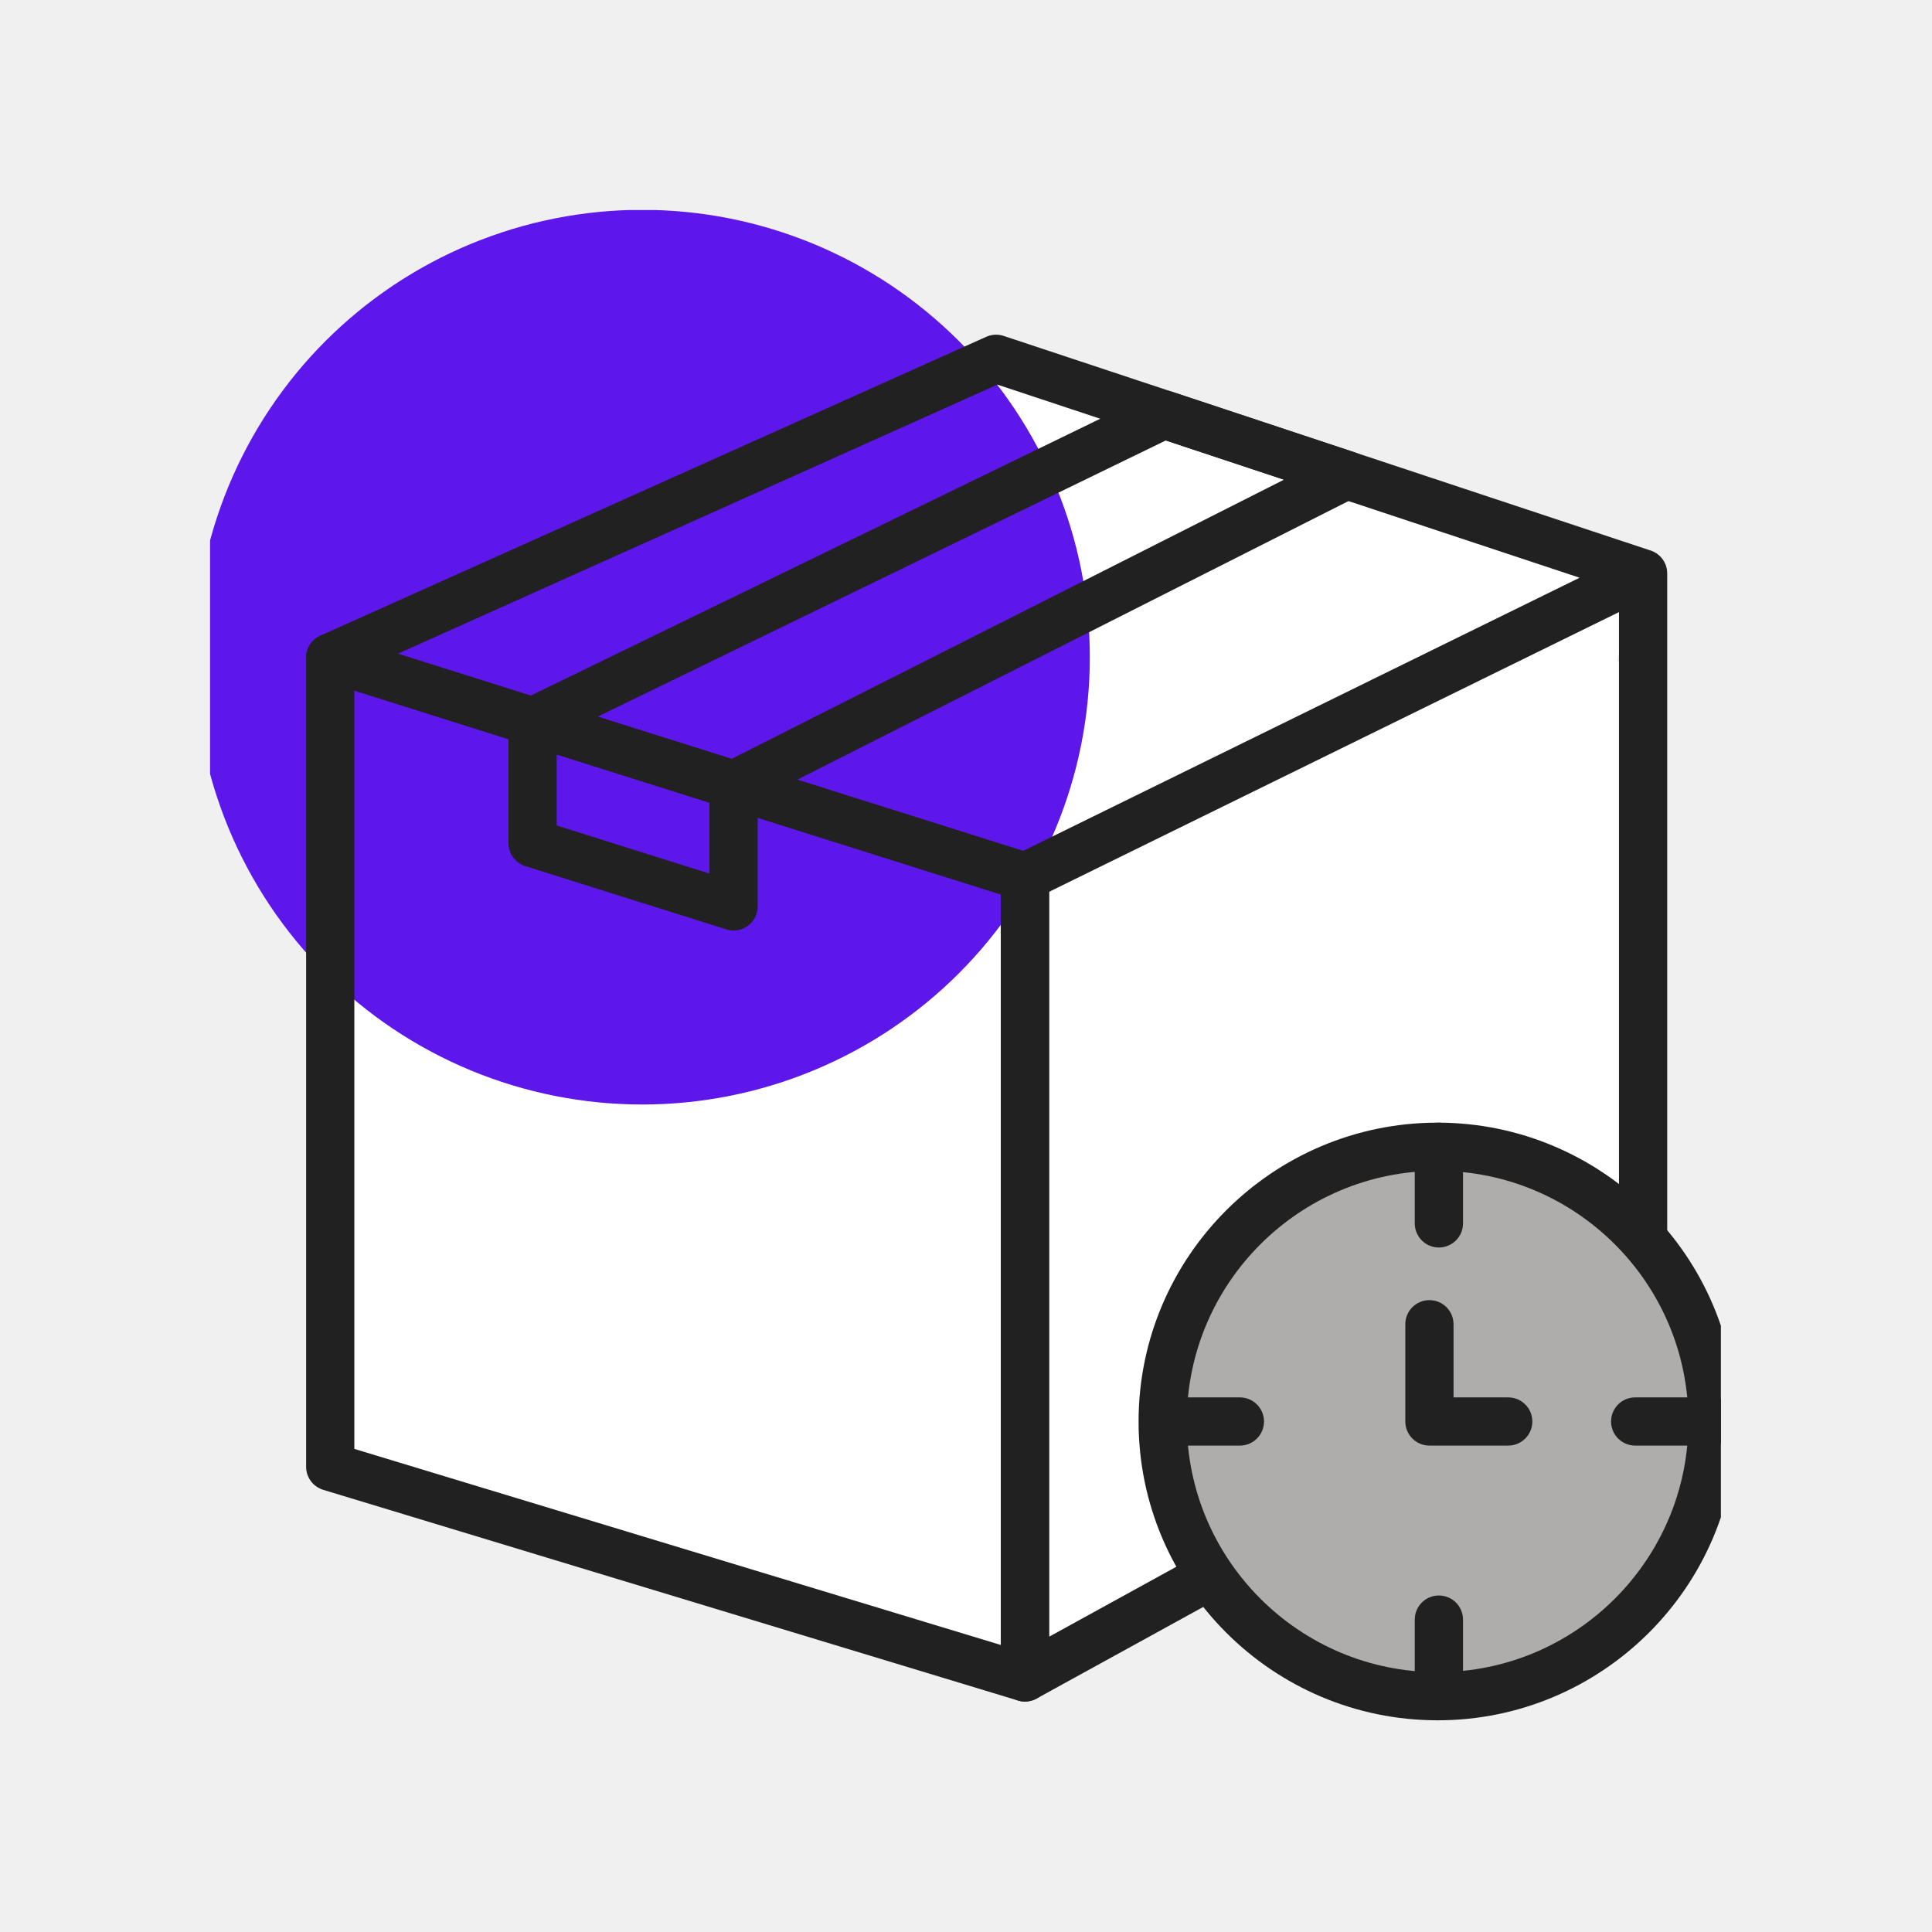
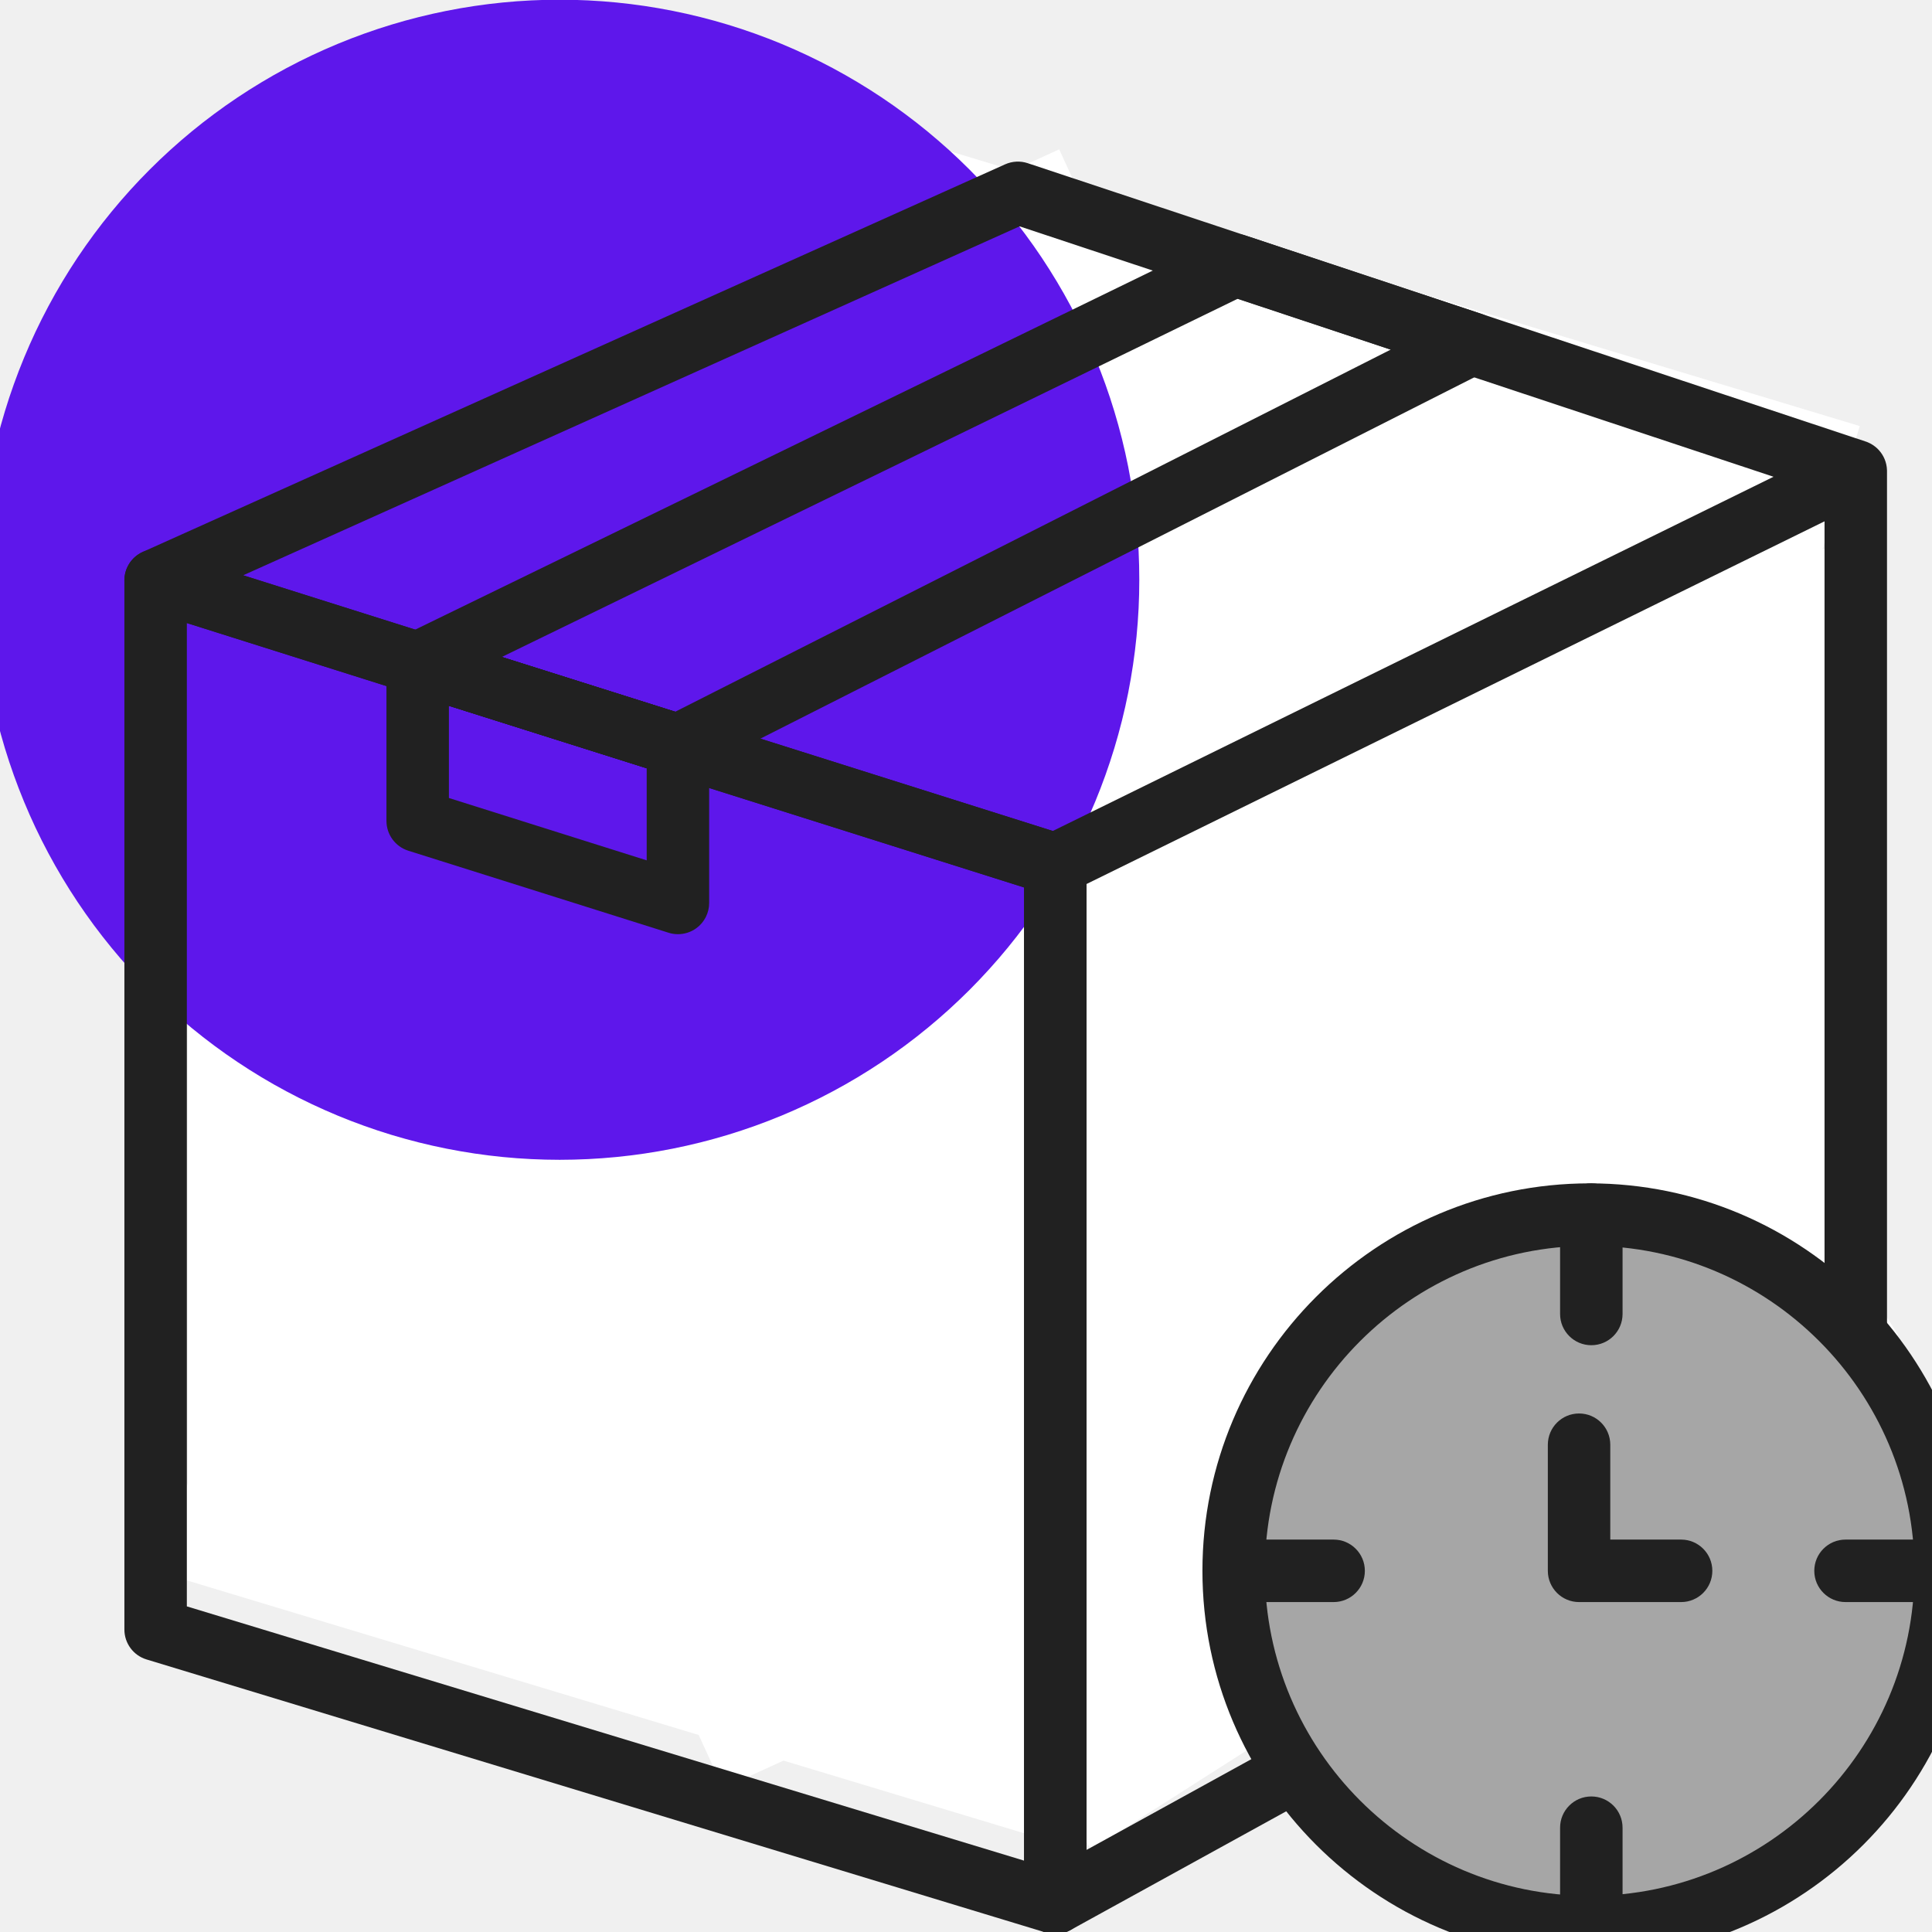
<svg xmlns="http://www.w3.org/2000/svg" width="500" zoomAndPan="magnify" viewBox="0 0 375 375" height="500" preserveAspectRatio="xMidYMid meet" version="1.0">
  <defs>
-     <clipPath id="d0480da34a">
-       <path d="M 63 68 L 284 68 L 284 315 L 63 315 Z M 63 68 " clip-rule="nonzero" />
+     <clipPath id="5311009fc1">
+       <path d="M 31 28 L 315 28 L 315 348 L 31 348 Z M 31 28 " clip-rule="nonzero" />
    </clipPath>
-     <clipPath id="a96d009ebd">
-       <path d="M 198.805 68.137 L 283.73 253.516 L 148.426 315.504 L 63.5 130.125 Z M 198.805 68.137 " clip-rule="nonzero" />
+     <clipPath id="02be2ad9a9">
+       <path d="M 205.59 28.988 L 315.043 267.898 L 140.664 347.785 L 31.211 108.875 Z M 205.59 28.988 " clip-rule="nonzero" />
    </clipPath>
-     <clipPath id="bafe75df2e">
-       <path d="M 198.805 68.137 L 283.504 253.016 L 148.199 315 L 63.5 130.125 Z M 198.805 68.137 " clip-rule="nonzero" />
+     <clipPath id="fbf26b67eb">
+       <path d="M 205.59 28.988 L 314.746 267.254 L 140.375 347.141 L 31.215 108.875 Z M 205.59 28.988 " clip-rule="nonzero" />
    </clipPath>
-     <clipPath id="ecb8cd4fe2">
-       <path d="M 67.562 128.352 L 318.586 128.352 L 318.586 275.629 L 67.562 275.629 Z M 67.562 128.352 " clip-rule="nonzero" />
+     <clipPath id="a74a2c7c4c">
+       <path d="M 36.449 106.59 L 359.961 106.59 L 359.961 296.398 L 36.449 296.398 Z M 36.449 106.59 " clip-rule="nonzero" />
    </clipPath>
-     <clipPath id="d911f45ff5">
-       <path d="M 143 151 L 326 151 L 326 325 L 143 325 Z M 143 151 " clip-rule="nonzero" />
+     <clipPath id="9d980f3918">
+       <path d="M 133 136 L 369 136 L 369 360 L 133 360 Z M 133 136 " clip-rule="nonzero" />
    </clipPath>
-     <clipPath id="3b9343047a">
-       <path d="M 143.121 229.371 L 265.129 151.527 L 325.637 246.367 L 203.629 324.211 Z M 143.121 229.371 " clip-rule="nonzero" />
+     <clipPath id="ab277e4f48">
+       <path d="M 133.824 236.781 L 291.066 136.461 L 369.051 258.688 L 211.809 359.012 Z M 133.824 236.781 " clip-rule="nonzero" />
    </clipPath>
-     <clipPath id="e637e23523">
-       <path d="M 143.121 229.371 L 264.816 151.727 L 325.328 246.566 L 203.629 324.211 Z M 143.121 229.371 " clip-rule="nonzero" />
+     <clipPath id="a232526949">
+       <path d="M 133.824 236.781 L 290.664 136.715 L 368.648 258.945 L 211.809 359.012 Z M 133.824 236.781 " clip-rule="nonzero" />
    </clipPath>
-     <clipPath id="5ea3e7c646">
-       <path d="M 63 174 L 235 174 L 235 325 L 63 325 Z M 63 174 " clip-rule="nonzero" />
+     <clipPath id="7f285b1352">
+       <path d="M 31 166 L 251 166 L 251 359 L 31 359 Z M 31 166 " clip-rule="nonzero" />
    </clipPath>
-     <clipPath id="338944ef8f">
-       <path d="M 96.031 174.781 L 234.578 216.625 L 202.051 324.32 L 63.504 282.48 Z M 96.031 174.781 " clip-rule="nonzero" />
+     <clipPath id="f10418f0a1">
+       <path d="M 73.141 166.43 L 251.691 220.355 L 209.773 359.152 L 31.223 305.227 Z M 73.141 166.43 " clip-rule="nonzero" />
    </clipPath>
-     <clipPath id="10a67af0ed">
-       <path d="M 96.031 174.781 L 234.223 216.52 L 201.699 324.215 L 63.504 282.48 Z M 96.031 174.781 " clip-rule="nonzero" />
+     <clipPath id="503713c973">
+       <path d="M 73.141 166.43 L 251.238 220.219 L 209.32 359.016 L 31.223 305.227 Z M 73.141 166.43 " clip-rule="nonzero" />
    </clipPath>
-     <clipPath id="410da75c38">
-       <path d="M 148 68 L 320 68 L 320 218 L 148 218 Z M 148 68 " clip-rule="nonzero" />
+     <clipPath id="1de101245f">
+       <path d="M 141 28 L 361 28 L 361 222 L 141 222 Z M 141 28 " clip-rule="nonzero" />
    </clipPath>
-     <clipPath id="bda6bbf54e">
-       <path d="M 181.391 68.141 L 319.938 109.98 L 287.41 217.68 L 148.863 175.836 Z M 181.391 68.141 " clip-rule="nonzero" />
+     <clipPath id="cb1ce16a11">
+       <path d="M 183.148 28.992 L 361.699 82.918 L 319.781 221.711 L 141.23 167.785 Z M 183.148 28.992 " clip-rule="nonzero" />
    </clipPath>
-     <clipPath id="455411405b">
-       <path d="M 181.391 68.141 L 319.582 109.875 L 287.059 217.57 L 148.863 175.836 Z M 181.391 68.141 " clip-rule="nonzero" />
-     </clipPath>
-     <clipPath id="1721669d61">
-       <path d="M 40.773 40.773 L 212 40.773 L 212 215 L 40.773 215 Z M 40.773 40.773 " clip-rule="nonzero" />
-     </clipPath>
-     <clipPath id="eb417684db">
-       <path d="M 220 217 L 334.023 217 L 334.023 334 L 220 334 Z M 220 217 " clip-rule="nonzero" />
-     </clipPath>
-     <clipPath id="23951a37d5">
-       <path d="M 312 271 L 334.023 271 L 334.023 281 L 312 281 Z M 312 271 " clip-rule="nonzero" />
+     <clipPath id="2b7743ec0d">
+       <path d="M 183.148 28.992 L 361.246 82.781 L 319.328 221.574 L 141.23 167.785 Z M 183.148 28.992 " clip-rule="nonzero" />
    </clipPath>
  </defs>
-   <g clip-path="url(#d0480da34a)">
-     <g clip-path="url(#a96d009ebd)">
-       <g clip-path="url(#bafe75df2e)">
-         <path fill="#ffffff" d="M 198.805 68.137 L 283.488 252.98 L 148.184 314.969 L 63.5 130.125 Z M 198.805 68.137 " fill-opacity="1" fill-rule="nonzero" />
+   <g clip-path="url(#5311009fc1)">
+     <g clip-path="url(#02be2ad9a9)">
+       <g clip-path="url(#fbf26b67eb)">
+         <path fill="#ffffff" d="M 205.59 28.988 L 314.727 267.211 L 140.352 347.098 L 31.211 108.875 Z M 205.59 28.988 " fill-opacity="1" fill-rule="nonzero" />
      </g>
    </g>
  </g>
-   <g clip-path="url(#ecb8cd4fe2)">
-     <path fill="#ffffff" d="M 67.562 128.352 L 318.344 128.352 L 318.344 275.422 L 67.562 275.422 Z M 67.562 128.352 " fill-opacity="1" fill-rule="nonzero" />
+   <g clip-path="url(#a74a2c7c4c)">
+     <path fill="#ffffff" d="M 36.449 106.59 L 359.648 106.59 L 359.648 296.133 L 36.449 296.133 Z M 36.449 106.59 " fill-opacity="1" fill-rule="nonzero" />
  </g>
-   <g clip-path="url(#d911f45ff5)">
-     <g clip-path="url(#3b9343047a)">
-       <g clip-path="url(#e637e23523)">
-         <path fill="#ffffff" d="M 143.121 229.371 L 264.633 151.844 L 325.145 246.684 L 203.629 324.211 Z M 143.121 229.371 " fill-opacity="1" fill-rule="nonzero" />
+   <g clip-path="url(#9d980f3918)">
+     <g clip-path="url(#ab277e4f48)">
+       <g clip-path="url(#a232526949)">
+         <path fill="#ffffff" d="M 133.824 236.781 L 290.43 136.867 L 368.414 259.094 L 211.809 359.012 Z M 133.824 236.781 " fill-opacity="1" fill-rule="nonzero" />
      </g>
    </g>
  </g>
-   <g clip-path="url(#5ea3e7c646)">
-     <g clip-path="url(#338944ef8f)">
-       <g clip-path="url(#10a67af0ed)">
-         <path fill="#ffffff" d="M 96.031 174.781 L 234.016 216.457 L 201.492 324.152 L 63.504 282.48 Z M 96.031 174.781 " fill-opacity="1" fill-rule="nonzero" />
+   <g clip-path="url(#7f285b1352)">
+     <g clip-path="url(#f10418f0a1)">
+       <g clip-path="url(#503713c973)">
+         <path fill="#ffffff" d="M 73.141 166.43 L 250.969 220.137 L 209.051 358.934 L 31.223 305.227 Z M 73.141 166.43 " fill-opacity="1" fill-rule="nonzero" />
      </g>
    </g>
  </g>
-   <g clip-path="url(#410da75c38)">
-     <g clip-path="url(#bda6bbf54e)">
-       <g clip-path="url(#455411405b)">
-         <path fill="#ffffff" d="M 181.391 68.141 L 319.375 109.812 L 286.848 217.508 L 148.863 175.836 Z M 181.391 68.141 " fill-opacity="1" fill-rule="nonzero" />
+   <g clip-path="url(#1de101245f)">
+     <g clip-path="url(#cb1ce16a11)">
+       <g clip-path="url(#2b7743ec0d)">
+         <path fill="#ffffff" d="M 183.148 28.992 L 360.977 82.699 L 319.059 221.496 L 141.23 167.785 Z M 183.148 28.992 " fill-opacity="1" fill-rule="nonzero" />
      </g>
    </g>
  </g>
-   <g clip-path="url(#1721669d61)">
-     <path fill="#5e17eb" d="M 211.535 127.555 C 211.535 128.977 211.5 130.395 211.43 131.816 C 211.363 133.234 211.258 134.652 211.117 136.066 C 210.977 137.48 210.805 138.891 210.594 140.297 C 210.387 141.699 210.145 143.102 209.867 144.496 C 209.59 145.887 209.277 147.273 208.934 148.652 C 208.586 150.031 208.207 151.398 207.793 152.758 C 207.383 154.121 206.938 155.469 206.457 156.805 C 205.977 158.145 205.465 159.469 204.922 160.781 C 204.379 162.094 203.801 163.395 203.195 164.68 C 202.586 165.965 201.945 167.23 201.277 168.484 C 200.605 169.738 199.906 170.973 199.176 172.191 C 198.445 173.414 197.684 174.613 196.895 175.793 C 196.102 176.977 195.285 178.137 194.438 179.277 C 193.59 180.418 192.715 181.539 191.812 182.637 C 190.91 183.734 189.984 184.812 189.027 185.863 C 188.074 186.918 187.094 187.945 186.086 188.953 C 185.082 189.957 184.051 190.938 183 191.891 C 181.945 192.844 180.867 193.773 179.77 194.672 C 178.672 195.574 177.551 196.449 176.406 197.297 C 175.266 198.141 174.102 198.961 172.922 199.75 C 171.738 200.539 170.539 201.301 169.316 202.031 C 168.098 202.762 166.863 203.461 165.609 204.129 C 164.352 204.801 163.082 205.438 161.797 206.047 C 160.512 206.652 159.215 207.23 157.898 207.773 C 156.586 208.316 155.258 208.828 153.922 209.309 C 152.582 209.785 151.23 210.23 149.871 210.645 C 148.512 211.055 147.141 211.434 145.762 211.781 C 144.383 212.125 142.996 212.438 141.602 212.715 C 140.207 212.992 138.805 213.234 137.398 213.441 C 135.992 213.652 134.582 213.824 133.164 213.965 C 131.75 214.105 130.332 214.207 128.914 214.277 C 127.492 214.348 126.07 214.383 124.648 214.383 C 123.227 214.383 121.805 214.348 120.387 214.277 C 118.965 214.207 117.547 214.105 116.133 213.965 C 114.719 213.824 113.309 213.652 111.902 213.441 C 110.492 213.234 109.094 212.992 107.699 212.715 C 106.305 212.438 104.918 212.125 103.539 211.781 C 102.16 211.434 100.789 211.055 99.426 210.645 C 98.066 210.23 96.719 209.785 95.379 209.309 C 94.039 208.828 92.715 208.316 91.398 207.773 C 90.086 207.23 88.785 206.652 87.5 206.047 C 86.215 205.438 84.945 204.801 83.691 204.129 C 82.438 203.461 81.199 202.762 79.98 202.031 C 78.762 201.301 77.559 200.539 76.379 199.75 C 75.195 198.961 74.035 198.141 72.891 197.297 C 71.75 196.449 70.629 195.574 69.527 194.672 C 68.43 193.773 67.355 192.844 66.301 191.891 C 65.246 190.938 64.219 189.957 63.211 188.953 C 62.207 187.945 61.227 186.918 60.27 185.863 C 59.316 184.812 58.387 183.734 57.484 182.637 C 56.582 181.539 55.707 180.418 54.863 179.277 C 54.016 178.137 53.195 176.977 52.406 175.793 C 51.617 174.613 50.855 173.414 50.125 172.191 C 49.395 170.973 48.691 169.738 48.023 168.484 C 47.352 167.23 46.715 165.965 46.105 164.68 C 45.496 163.395 44.922 162.094 44.375 160.781 C 43.832 159.469 43.32 158.145 42.844 156.805 C 42.363 155.469 41.918 154.121 41.504 152.758 C 41.09 151.398 40.711 150.031 40.367 148.652 C 40.02 147.273 39.711 145.887 39.434 144.496 C 39.156 143.102 38.91 141.699 38.703 140.297 C 38.496 138.891 38.32 137.48 38.18 136.066 C 38.043 134.652 37.938 133.234 37.867 131.816 C 37.797 130.395 37.762 128.977 37.762 127.555 C 37.762 126.133 37.797 124.715 37.867 123.293 C 37.938 121.875 38.043 120.457 38.18 119.043 C 38.32 117.629 38.496 116.219 38.703 114.816 C 38.91 113.41 39.156 112.008 39.434 110.617 C 39.711 109.223 40.02 107.836 40.367 106.457 C 40.711 105.078 41.09 103.711 41.504 102.352 C 41.918 100.992 42.363 99.641 42.844 98.305 C 43.32 96.965 43.832 95.641 44.375 94.328 C 44.922 93.016 45.496 91.715 46.105 90.43 C 46.715 89.148 47.352 87.879 48.023 86.625 C 48.691 85.371 49.395 84.137 50.125 82.918 C 50.855 81.699 51.617 80.496 52.406 79.316 C 53.195 78.133 54.016 76.973 54.863 75.832 C 55.707 74.691 56.582 73.57 57.484 72.473 C 58.387 71.375 59.316 70.297 60.27 69.246 C 61.227 68.191 62.207 67.164 63.211 66.16 C 64.219 65.152 65.246 64.176 66.301 63.219 C 67.355 62.266 68.43 61.34 69.527 60.438 C 70.629 59.535 71.75 58.66 72.891 57.816 C 74.035 56.969 75.195 56.148 76.379 55.359 C 77.559 54.57 78.762 53.812 79.98 53.082 C 81.199 52.352 82.438 51.648 83.691 50.98 C 84.945 50.309 86.215 49.672 87.5 49.062 C 88.785 48.457 90.086 47.879 91.398 47.336 C 92.715 46.793 94.039 46.281 95.379 45.805 C 96.719 45.324 98.066 44.879 99.426 44.465 C 100.789 44.055 102.16 43.676 103.539 43.328 C 104.918 42.984 106.305 42.672 107.699 42.395 C 109.094 42.117 110.492 41.875 111.902 41.668 C 113.309 41.457 114.719 41.285 116.133 41.145 C 117.547 41.008 118.965 40.902 120.387 40.832 C 121.805 40.762 123.227 40.727 124.648 40.727 C 126.07 40.727 127.492 40.762 128.914 40.832 C 130.332 40.902 131.75 41.008 133.164 41.145 C 134.582 41.285 135.992 41.457 137.398 41.668 C 138.805 41.875 140.207 42.117 141.602 42.395 C 142.996 42.672 144.383 42.984 145.762 43.328 C 147.141 43.676 148.512 44.055 149.871 44.465 C 151.23 44.879 152.582 45.324 153.922 45.805 C 155.258 46.281 156.586 46.793 157.898 47.336 C 159.215 47.879 160.512 48.457 161.797 49.062 C 163.082 49.672 164.352 50.309 165.609 50.98 C 166.863 51.648 168.098 52.352 169.316 53.082 C 170.539 53.812 171.738 54.57 172.922 55.359 C 174.102 56.148 175.266 56.969 176.406 57.816 C 177.551 58.66 178.672 59.535 179.77 60.438 C 180.867 61.34 181.945 62.266 183 63.219 C 184.051 64.176 185.082 65.152 186.086 66.16 C 187.094 67.164 188.074 68.191 189.027 69.246 C 189.984 70.297 190.91 71.375 191.812 72.473 C 192.715 73.57 193.59 74.691 194.438 75.832 C 195.285 76.973 196.102 78.133 196.895 79.316 C 197.684 80.496 198.445 81.699 199.176 82.918 C 199.906 84.137 200.605 85.371 201.277 86.625 C 201.945 87.879 202.586 89.148 203.195 90.43 C 203.801 91.715 204.379 93.016 204.922 94.328 C 205.465 95.641 205.977 96.965 206.457 98.305 C 206.938 99.641 207.383 100.992 207.793 102.352 C 208.207 103.711 208.586 105.078 208.934 106.457 C 209.277 107.836 209.59 109.223 209.867 110.617 C 210.145 112.008 210.387 113.41 210.594 114.816 C 210.805 116.219 210.977 117.629 211.117 119.043 C 211.258 120.457 211.363 121.875 211.43 123.293 C 211.5 124.715 211.535 126.133 211.535 127.555 Z M 211.535 127.555 " fill-opacity="1" fill-rule="nonzero" />
-   </g>
-   <path fill="#212121" d="M 198.945 330.273 C 198.492 330.273 198.035 330.207 197.586 330.07 L 62.738 289.176 C 60.766 288.574 59.418 286.758 59.418 284.699 L 59.418 127.652 C 59.418 126.164 60.125 124.762 61.332 123.883 C 62.535 123 64.086 122.746 65.508 123.195 L 200.355 165.727 C 202.305 166.34 203.629 168.148 203.629 170.188 L 203.629 325.598 C 203.629 327.078 202.926 328.473 201.734 329.355 C 200.918 329.957 199.938 330.273 198.945 330.273 Z M 68.777 281.23 L 194.266 319.289 L 194.266 173.617 L 68.777 134.035 Z M 68.777 281.23 " fill-opacity="1" fill-rule="nonzero" />
-   <path fill="#212121" d="M 198.945 330.273 C 198.121 330.273 197.297 330.055 196.566 329.625 C 195.141 328.781 194.266 327.25 194.266 325.598 L 194.266 173.617 L 62.688 132.113 C 60.836 131.527 59.535 129.863 59.422 127.926 C 59.312 125.988 60.406 124.18 62.18 123.387 L 191.422 65.375 C 192.492 64.895 193.703 64.832 194.816 65.203 L 320.297 106.828 C 320.855 106.996 321.371 107.27 321.82 107.625 C 322.027 107.785 322.223 107.969 322.398 108.164 C 323.117 108.957 323.566 109.996 323.602 111.141 C 323.605 111.203 323.605 111.266 323.605 111.328 L 323.605 259.625 C 323.605 261.332 322.676 262.902 321.18 263.723 L 201.203 329.691 C 200.5 330.082 199.723 330.273 198.945 330.273 Z M 203.625 173.102 L 203.625 317.688 L 314.242 256.859 L 314.242 118.809 Z M 77.223 126.891 L 198.566 165.164 L 306.598 112.137 L 193.594 74.656 Z M 77.223 126.891 " fill-opacity="1" fill-rule="nonzero" />
-   <path fill="#aeadac" d="M 225.68 275.91 C 225.68 305.363 249.574 329.234 279.043 329.234 C 308.508 329.234 332.402 305.363 332.402 275.91 C 332.402 246.461 308.508 222.586 279.043 222.586 C 249.574 222.586 225.68 246.461 225.68 275.91 Z M 225.68 275.91 " fill-opacity="1" fill-rule="nonzero" />
-   <g clip-path="url(#eb417684db)">
-     <path fill="#212121" d="M 279.043 333.91 C 247.035 333.91 220.996 307.895 220.996 275.91 C 220.996 243.926 247.035 217.906 279.043 217.906 C 311.047 217.906 337.082 243.926 337.082 275.91 C 337.082 307.891 311.047 333.91 279.043 333.91 Z M 279.043 227.262 C 252.199 227.262 230.359 249.086 230.359 275.91 C 230.359 302.738 252.199 324.559 279.043 324.559 C 305.883 324.559 327.719 302.738 327.719 275.91 C 327.719 249.086 305.883 227.262 279.043 227.262 Z M 279.043 227.262 " fill-opacity="1" fill-rule="nonzero" />
-   </g>
-   <path fill="#212121" d="M 279.285 242.141 C 276.703 242.141 274.605 240.047 274.605 237.461 L 274.605 222.586 C 274.605 220.004 276.703 217.91 279.285 217.91 C 281.871 217.91 283.969 220.004 283.969 222.586 L 283.969 237.461 C 283.969 240.043 281.875 242.141 279.285 242.141 Z M 279.285 242.141 " fill-opacity="1" fill-rule="nonzero" />
-   <path fill="#212121" d="M 279.285 333.91 C 276.703 333.91 274.605 331.816 274.605 329.234 L 274.605 314.359 C 274.605 311.777 276.703 309.684 279.285 309.684 C 281.871 309.684 283.969 311.777 283.969 314.359 L 283.969 329.234 C 283.969 331.816 281.875 333.91 279.285 333.91 Z M 279.285 333.91 " fill-opacity="1" fill-rule="nonzero" />
-   <path fill="#212121" d="M 240.664 280.586 L 225.777 280.586 C 223.191 280.586 221.098 278.492 221.098 275.91 C 221.098 273.328 223.191 271.234 225.777 271.234 L 240.664 271.234 C 243.246 271.234 245.344 273.328 245.344 275.91 C 245.344 278.492 243.246 280.586 240.664 280.586 Z M 240.664 280.586 " fill-opacity="1" fill-rule="nonzero" />
-   <g clip-path="url(#23951a37d5)">
-     <path fill="#212121" d="M 332.273 280.586 L 317.387 280.586 C 314.801 280.586 312.707 278.492 312.707 275.91 C 312.707 273.328 314.801 271.234 317.387 271.234 L 332.273 271.234 C 334.859 271.234 336.953 273.328 336.953 275.91 C 336.953 278.492 334.859 280.586 332.273 280.586 Z M 332.273 280.586 " fill-opacity="1" fill-rule="nonzero" />
-   </g>
-   <path fill="#aeadac" d="M 277.449 257.031 L 277.449 275.91 L 292.746 275.91 " fill-opacity="1" fill-rule="nonzero" />
-   <path fill="#212121" d="M 292.746 280.586 L 277.449 280.586 C 274.863 280.586 272.77 278.492 272.77 275.91 L 272.77 257.035 C 272.77 254.449 274.863 252.355 277.449 252.355 C 280.035 252.355 282.129 254.449 282.129 257.035 L 282.129 271.234 L 292.746 271.234 C 295.332 271.234 297.426 273.328 297.426 275.91 C 297.426 278.492 295.332 280.586 292.746 280.586 Z M 292.746 280.586 " fill-opacity="1" fill-rule="nonzero" />
-   <path fill="#212121" d="M 142.383 157.023 C 141.91 157.023 141.438 156.949 140.977 156.805 L 101.969 144.5 C 100.141 143.926 98.852 142.293 98.707 140.383 C 98.566 138.473 99.605 136.672 101.328 135.836 L 223.895 76.25 C 224.996 75.715 226.262 75.629 227.418 76.016 L 262.84 87.766 C 264.633 88.359 265.895 89.977 266.035 91.859 C 266.172 93.742 265.164 95.523 263.48 96.379 L 144.496 156.52 C 143.836 156.855 143.113 157.023 142.383 157.023 Z M 115.984 139.113 L 141.977 147.312 L 249.219 93.105 L 226.277 85.496 Z M 115.984 139.113 " fill-opacity="1" fill-rule="nonzero" />
-   <path fill="#212121" d="M 142.383 180.613 C 141.91 180.613 141.438 180.543 140.98 180.395 L 101.973 168.117 C 100.023 167.5 98.695 165.695 98.695 163.656 L 98.695 140.043 C 98.695 138.551 99.406 137.152 100.609 136.273 C 101.812 135.391 103.363 135.137 104.785 135.582 L 143.793 147.887 C 145.742 148.5 147.066 150.309 147.066 152.348 L 147.066 175.938 C 147.066 177.43 146.355 178.828 145.152 179.707 C 144.34 180.301 143.367 180.613 142.383 180.613 Z M 108.055 160.227 L 137.703 169.559 L 137.703 155.773 L 108.055 146.422 Z M 108.055 160.227 " fill-opacity="1" fill-rule="nonzero" />
+   <path fill="#5e17eb" d="M 221.137 112.527 C 221.137 114.371 221.094 116.211 221.004 118.055 C 220.91 119.895 220.777 121.73 220.598 123.562 C 220.414 125.398 220.191 127.227 219.918 129.047 C 219.648 130.871 219.336 132.688 218.977 134.492 C 218.617 136.301 218.215 138.098 217.766 139.887 C 217.316 141.672 216.828 143.449 216.293 145.211 C 215.758 146.973 215.18 148.723 214.559 150.457 C 213.941 152.191 213.277 153.91 212.574 155.613 C 211.867 157.316 211.121 159 210.336 160.664 C 209.547 162.332 208.719 163.977 207.852 165.602 C 206.984 167.227 206.078 168.828 205.129 170.41 C 204.184 171.988 203.199 173.547 202.176 175.078 C 201.152 176.609 200.094 178.117 198.996 179.598 C 197.898 181.078 196.766 182.527 195.598 183.953 C 194.43 185.379 193.227 186.773 191.988 188.137 C 190.754 189.504 189.484 190.836 188.184 192.141 C 186.879 193.441 185.547 194.711 184.184 195.949 C 182.816 197.188 181.422 198.391 180 199.559 C 178.578 200.727 177.125 201.863 175.645 202.961 C 174.168 204.059 172.664 205.117 171.133 206.141 C 169.602 207.164 168.043 208.152 166.465 209.098 C 164.887 210.047 163.285 210.953 161.66 211.82 C 160.035 212.691 158.391 213.52 156.727 214.305 C 155.062 215.094 153.379 215.84 151.68 216.547 C 149.977 217.25 148.258 217.914 146.527 218.535 C 144.793 219.156 143.043 219.734 141.281 220.27 C 139.52 220.801 137.746 221.293 135.961 221.742 C 134.172 222.188 132.375 222.594 130.57 222.953 C 128.766 223.312 126.949 223.625 125.129 223.898 C 123.309 224.168 121.48 224.395 119.648 224.574 C 117.816 224.754 115.98 224.891 114.141 224.98 C 112.301 225.07 110.461 225.117 108.621 225.117 C 106.777 225.117 104.938 225.07 103.098 224.98 C 101.258 224.891 99.422 224.754 97.59 224.574 C 95.758 224.395 93.93 224.168 92.109 223.898 C 90.289 223.625 88.473 223.312 86.668 222.953 C 84.863 222.594 83.066 222.188 81.281 221.742 C 79.492 221.293 77.719 220.801 75.957 220.27 C 74.195 219.734 72.445 219.156 70.715 218.535 C 68.98 217.914 67.262 217.25 65.562 216.547 C 63.859 215.84 62.176 215.094 60.512 214.305 C 58.848 213.52 57.203 212.691 55.578 211.82 C 53.953 210.953 52.352 210.047 50.773 209.098 C 49.195 208.152 47.641 207.164 46.109 206.141 C 44.578 205.117 43.07 204.059 41.594 202.961 C 40.113 201.863 38.664 200.727 37.238 199.559 C 35.816 198.391 34.422 197.188 33.059 195.949 C 31.691 194.711 30.359 193.441 29.059 192.141 C 27.754 190.836 26.484 189.504 25.25 188.137 C 24.012 186.773 22.809 185.379 21.641 183.953 C 20.473 182.527 19.34 181.078 18.242 179.598 C 17.148 178.117 16.086 176.609 15.062 175.078 C 14.039 173.547 13.055 171.988 12.109 170.41 C 11.164 168.828 10.254 167.227 9.387 165.602 C 8.52 163.977 7.691 162.332 6.902 160.664 C 6.117 159 5.371 157.316 4.668 155.613 C 3.961 153.91 3.301 152.191 2.68 150.457 C 2.059 148.723 1.48 146.973 0.945 145.211 C 0.41 143.449 -0.078 141.672 -0.527 139.887 C -0.973 138.098 -1.379 136.301 -1.738 134.492 C -2.098 132.688 -2.41 130.871 -2.68 129.047 C -2.949 127.227 -3.176 125.398 -3.355 123.562 C -3.539 121.73 -3.672 119.895 -3.762 118.055 C -3.855 116.211 -3.898 114.371 -3.898 112.527 C -3.898 110.688 -3.855 108.844 -3.762 107.004 C -3.672 105.164 -3.539 103.328 -3.355 101.492 C -3.176 99.66 -2.949 97.832 -2.68 96.008 C -2.41 94.188 -2.098 92.371 -1.738 90.562 C -1.379 88.758 -0.973 86.961 -0.527 85.172 C -0.078 83.383 0.41 81.609 0.945 79.848 C 1.48 78.082 2.059 76.332 2.68 74.598 C 3.301 72.863 3.961 71.145 4.668 69.441 C 5.371 67.742 6.117 66.059 6.902 64.391 C 7.691 62.727 8.52 61.082 9.387 59.457 C 10.254 57.832 11.164 56.227 12.109 54.648 C 13.055 53.066 14.039 51.512 15.062 49.977 C 16.086 48.445 17.148 46.941 18.242 45.461 C 19.34 43.98 20.473 42.527 21.641 41.105 C 22.809 39.68 24.012 38.285 25.25 36.918 C 26.484 35.555 27.754 34.219 29.059 32.918 C 30.359 31.613 31.691 30.344 33.059 29.105 C 34.422 27.871 35.816 26.668 37.238 25.496 C 38.66 24.328 40.113 23.195 41.594 22.098 C 43.07 21 44.578 19.938 46.109 18.914 C 47.641 17.891 49.195 16.906 50.773 15.961 C 52.352 15.012 53.953 14.105 55.578 13.234 C 57.203 12.367 58.848 11.539 60.512 10.75 C 62.176 9.965 63.859 9.215 65.562 8.512 C 67.262 7.805 68.98 7.145 70.715 6.523 C 72.445 5.902 74.195 5.324 75.957 4.789 C 77.719 4.254 79.492 3.762 81.281 3.316 C 83.066 2.867 84.863 2.465 86.668 2.105 C 88.473 1.746 90.289 1.43 92.109 1.16 C 93.93 0.891 95.758 0.664 97.59 0.484 C 99.422 0.305 101.258 0.168 103.098 0.078 C 104.938 -0.012 106.777 -0.059 108.621 -0.059 C 110.461 -0.059 112.301 -0.012 114.141 0.078 C 115.98 0.168 117.816 0.305 119.648 0.484 C 121.48 0.664 123.309 0.891 125.129 1.16 C 126.949 1.43 128.766 1.746 130.57 2.105 C 132.375 2.465 134.172 2.867 135.961 3.316 C 137.746 3.762 139.52 4.254 141.281 4.789 C 143.043 5.324 144.793 5.902 146.527 6.523 C 148.258 7.145 149.977 7.805 151.68 8.512 C 153.379 9.215 155.062 9.965 156.727 10.75 C 158.391 11.539 160.035 12.367 161.66 13.234 C 163.285 14.105 164.887 15.012 166.465 15.961 C 168.043 16.906 169.602 17.891 171.133 18.914 C 172.664 19.938 174.168 21 175.645 22.098 C 177.125 23.195 178.578 24.328 180 25.496 C 181.422 26.668 182.816 27.871 184.184 29.105 C 185.547 30.344 186.879 31.613 188.184 32.918 C 189.484 34.219 190.754 35.555 191.988 36.918 C 193.227 38.285 194.43 39.68 195.598 41.105 C 196.766 42.527 197.898 43.98 198.996 45.461 C 200.094 46.941 201.152 48.445 202.176 49.977 C 203.199 51.512 204.184 53.066 205.129 54.648 C 206.078 56.227 206.984 57.832 207.852 59.457 C 208.719 61.082 209.547 62.727 210.336 64.391 C 211.121 66.059 211.867 67.742 212.574 69.441 C 213.277 71.145 213.941 72.863 214.559 74.598 C 215.18 76.332 215.758 78.082 216.293 79.848 C 216.828 81.609 217.316 83.383 217.766 85.172 C 218.215 86.961 218.617 88.758 218.977 90.562 C 219.336 92.371 219.648 94.188 219.918 96.008 C 220.191 97.832 220.414 99.66 220.598 101.492 C 220.777 103.328 220.91 105.164 221.004 107.004 C 221.094 108.844 221.137 110.688 221.137 112.527 Z M 221.137 112.527 " fill-opacity="1" fill-rule="nonzero" />
+   <path fill="#212121" d="M 204.832 375.387 C 204.242 375.387 203.652 375.305 203.074 375.129 L 28.445 322.098 C 25.887 321.32 24.145 318.965 24.145 316.293 L 24.145 112.656 C 24.145 110.723 25.062 108.906 26.621 107.766 C 28.18 106.625 30.191 106.293 32.031 106.875 L 206.66 162.027 C 209.18 162.82 210.898 165.164 210.898 167.809 L 210.898 369.324 C 210.898 371.246 209.988 373.055 208.445 374.199 C 207.387 374.98 206.117 375.387 204.832 375.387 Z M 36.266 311.797 L 198.773 361.148 L 198.773 172.254 L 36.266 120.93 Z M 36.266 311.797 " fill-opacity="1" fill-rule="nonzero" />
+   <path fill="#212121" d="M 204.832 375.387 C 203.766 375.387 202.699 375.105 201.75 374.547 C 199.906 373.453 198.773 371.469 198.773 369.324 L 198.773 172.254 L 28.379 118.441 C 25.98 117.68 24.297 115.523 24.152 113.008 C 24.004 110.496 25.422 108.152 27.719 107.121 L 195.09 31.898 C 196.477 31.277 198.043 31.199 199.484 31.676 L 361.98 85.648 C 362.707 85.871 363.371 86.227 363.953 86.684 C 364.227 86.895 364.477 87.129 364.703 87.383 C 365.633 88.414 366.215 89.762 366.262 91.246 C 366.266 91.328 366.266 91.406 366.266 91.488 L 366.266 283.781 C 366.266 285.992 365.062 288.027 363.125 289.094 L 207.758 374.637 C 206.844 375.141 205.84 375.387 204.832 375.387 Z M 210.895 171.586 L 210.895 359.066 L 354.141 280.195 L 354.141 101.188 Z M 47.199 111.664 L 204.344 161.293 L 344.238 92.539 L 197.902 43.934 Z M 47.199 111.664 " fill-opacity="1" fill-rule="nonzero" />
+   <path fill="#a6a6a6" d="M 239.453 304.898 C 239.453 343.09 270.395 374.039 308.559 374.039 C 346.719 374.039 377.656 343.086 377.656 304.898 C 377.656 266.711 346.715 235.75 308.559 235.75 C 270.395 235.754 239.453 266.711 239.453 304.898 Z M 239.453 304.898 " fill-opacity="1" fill-rule="nonzero" />
+   <path fill="#212121" d="M 308.559 380.105 C 267.109 380.105 233.391 346.367 233.391 304.898 C 233.391 263.426 267.109 229.688 308.559 229.688 C 350.004 229.688 383.719 263.426 383.719 304.898 C 383.719 346.367 350.004 380.105 308.559 380.105 Z M 308.559 241.816 C 273.793 241.816 245.512 270.117 245.512 304.898 C 245.512 339.684 273.793 367.98 308.559 367.98 C 343.316 367.98 371.598 339.684 371.598 304.898 C 371.598 270.113 343.316 241.816 308.559 241.816 Z M 308.559 241.816 " fill-opacity="1" fill-rule="nonzero" />
+   <path fill="#212121" d="M 308.875 261.105 C 305.527 261.105 302.812 258.391 302.812 255.043 L 302.812 235.754 C 302.812 232.402 305.527 229.688 308.875 229.688 C 312.223 229.688 314.938 232.402 314.938 235.754 L 314.938 255.043 C 314.938 258.391 312.227 261.105 308.875 261.105 Z M 308.875 261.105 " fill-opacity="1" fill-rule="nonzero" />
+   <path fill="#212121" d="M 308.875 380.105 C 305.527 380.105 302.812 377.391 302.812 374.043 L 302.812 354.754 C 302.812 351.406 305.527 348.691 308.875 348.691 C 312.223 348.691 314.938 351.406 314.938 354.754 L 314.938 374.043 C 314.938 377.391 312.227 380.105 308.875 380.105 Z M 308.875 380.105 " fill-opacity="1" fill-rule="nonzero" />
+   <path fill="#212121" d="M 258.855 310.961 L 239.578 310.961 C 236.23 310.961 233.52 308.246 233.52 304.898 C 233.52 301.547 236.23 298.832 239.578 298.832 L 258.855 298.832 C 262.203 298.832 264.918 301.547 264.918 304.898 C 264.918 308.246 262.203 310.961 258.855 310.961 Z M 258.855 310.961 " fill-opacity="1" fill-rule="nonzero" />
+   <path fill="#212121" d="M 377.496 310.961 L 358.215 310.961 C 354.867 310.961 352.152 308.246 352.152 304.898 C 352.152 301.547 354.867 298.832 358.215 298.832 L 377.496 298.832 C 380.844 298.832 383.555 301.547 383.555 304.898 C 383.555 308.246 380.844 310.961 377.496 310.961 Z M 377.496 310.961 " fill-opacity="1" fill-rule="nonzero" />
+   <path fill="#a6a6a6" d="M 306.496 280.418 L 306.496 304.898 L 326.305 304.898 " fill-opacity="1" fill-rule="nonzero" />
+   <path fill="#212121" d="M 326.305 310.961 L 306.496 310.961 C 303.148 310.961 300.434 308.246 300.434 304.898 L 300.434 280.422 C 300.434 277.07 303.148 274.355 306.496 274.355 C 309.844 274.355 312.555 277.07 312.555 280.422 L 312.555 298.832 L 326.305 298.832 C 329.652 298.832 332.363 301.547 332.363 304.898 C 332.363 308.246 329.652 310.961 326.305 310.961 Z M 326.305 310.961 " fill-opacity="1" fill-rule="nonzero" />
+   <path fill="#212121" d="M 131.586 150.738 C 130.973 150.738 130.359 150.645 129.762 150.457 L 79.246 134.504 C 76.879 133.754 75.211 131.641 75.027 129.164 C 74.844 126.688 76.188 124.352 78.422 123.266 L 237.145 46 C 238.566 45.312 240.207 45.199 241.707 45.699 L 287.578 60.934 C 289.898 61.707 291.531 63.801 291.711 66.242 C 291.891 68.684 290.586 70.996 288.402 72.102 L 134.32 150.086 C 133.469 150.52 132.527 150.738 131.586 150.738 Z M 97.398 127.52 L 131.059 138.148 L 269.938 67.859 L 240.23 57.992 Z M 97.398 127.52 " fill-opacity="1" fill-rule="nonzero" />
+   <path fill="#212121" d="M 131.586 181.324 C 130.973 181.324 130.363 181.234 129.766 181.043 L 79.25 165.121 C 76.727 164.328 75.012 161.984 75.012 159.34 L 75.012 128.723 C 75.012 126.789 75.93 124.973 77.488 123.832 C 79.047 122.688 81.055 122.355 82.898 122.938 L 133.414 138.895 C 135.934 139.691 137.648 142.031 137.648 144.676 L 137.648 175.266 C 137.648 177.199 136.73 179.012 135.172 180.156 C 134.117 180.926 132.859 181.324 131.586 181.324 Z M 87.133 154.891 L 125.523 166.992 L 125.523 149.121 L 87.133 136.996 Z M 87.133 154.891 " fill-opacity="1" fill-rule="nonzero" />
</svg>
